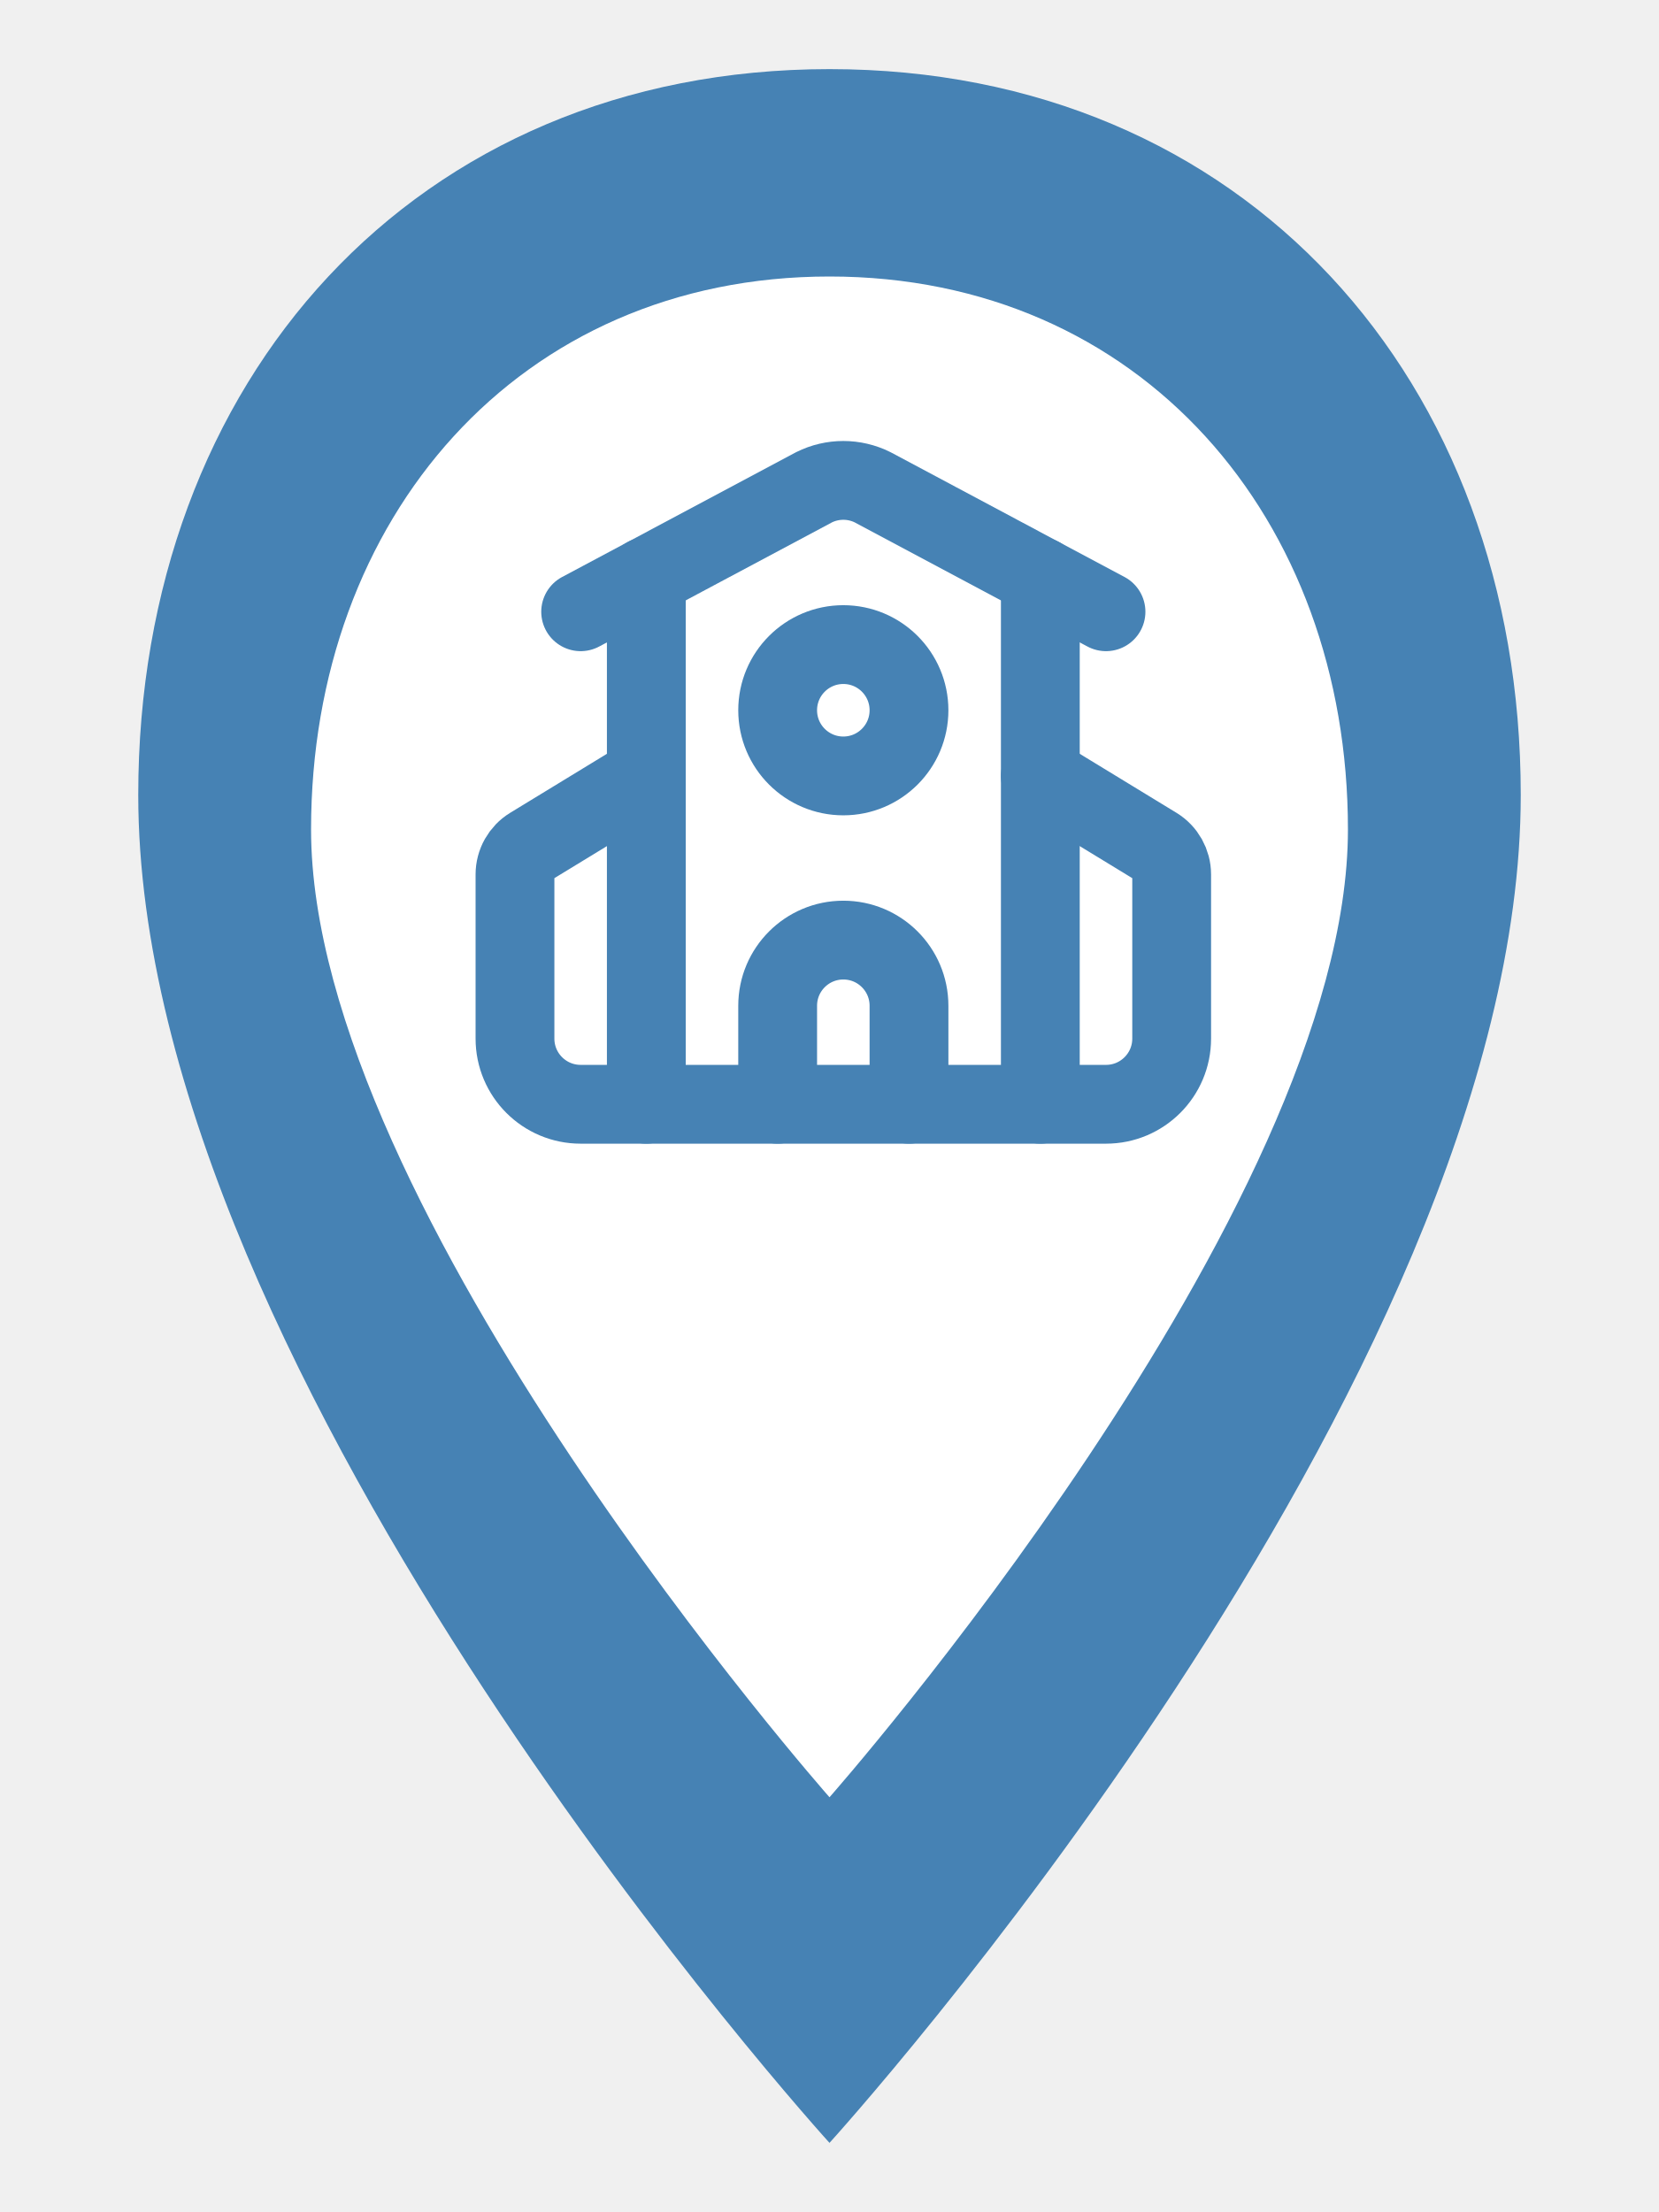
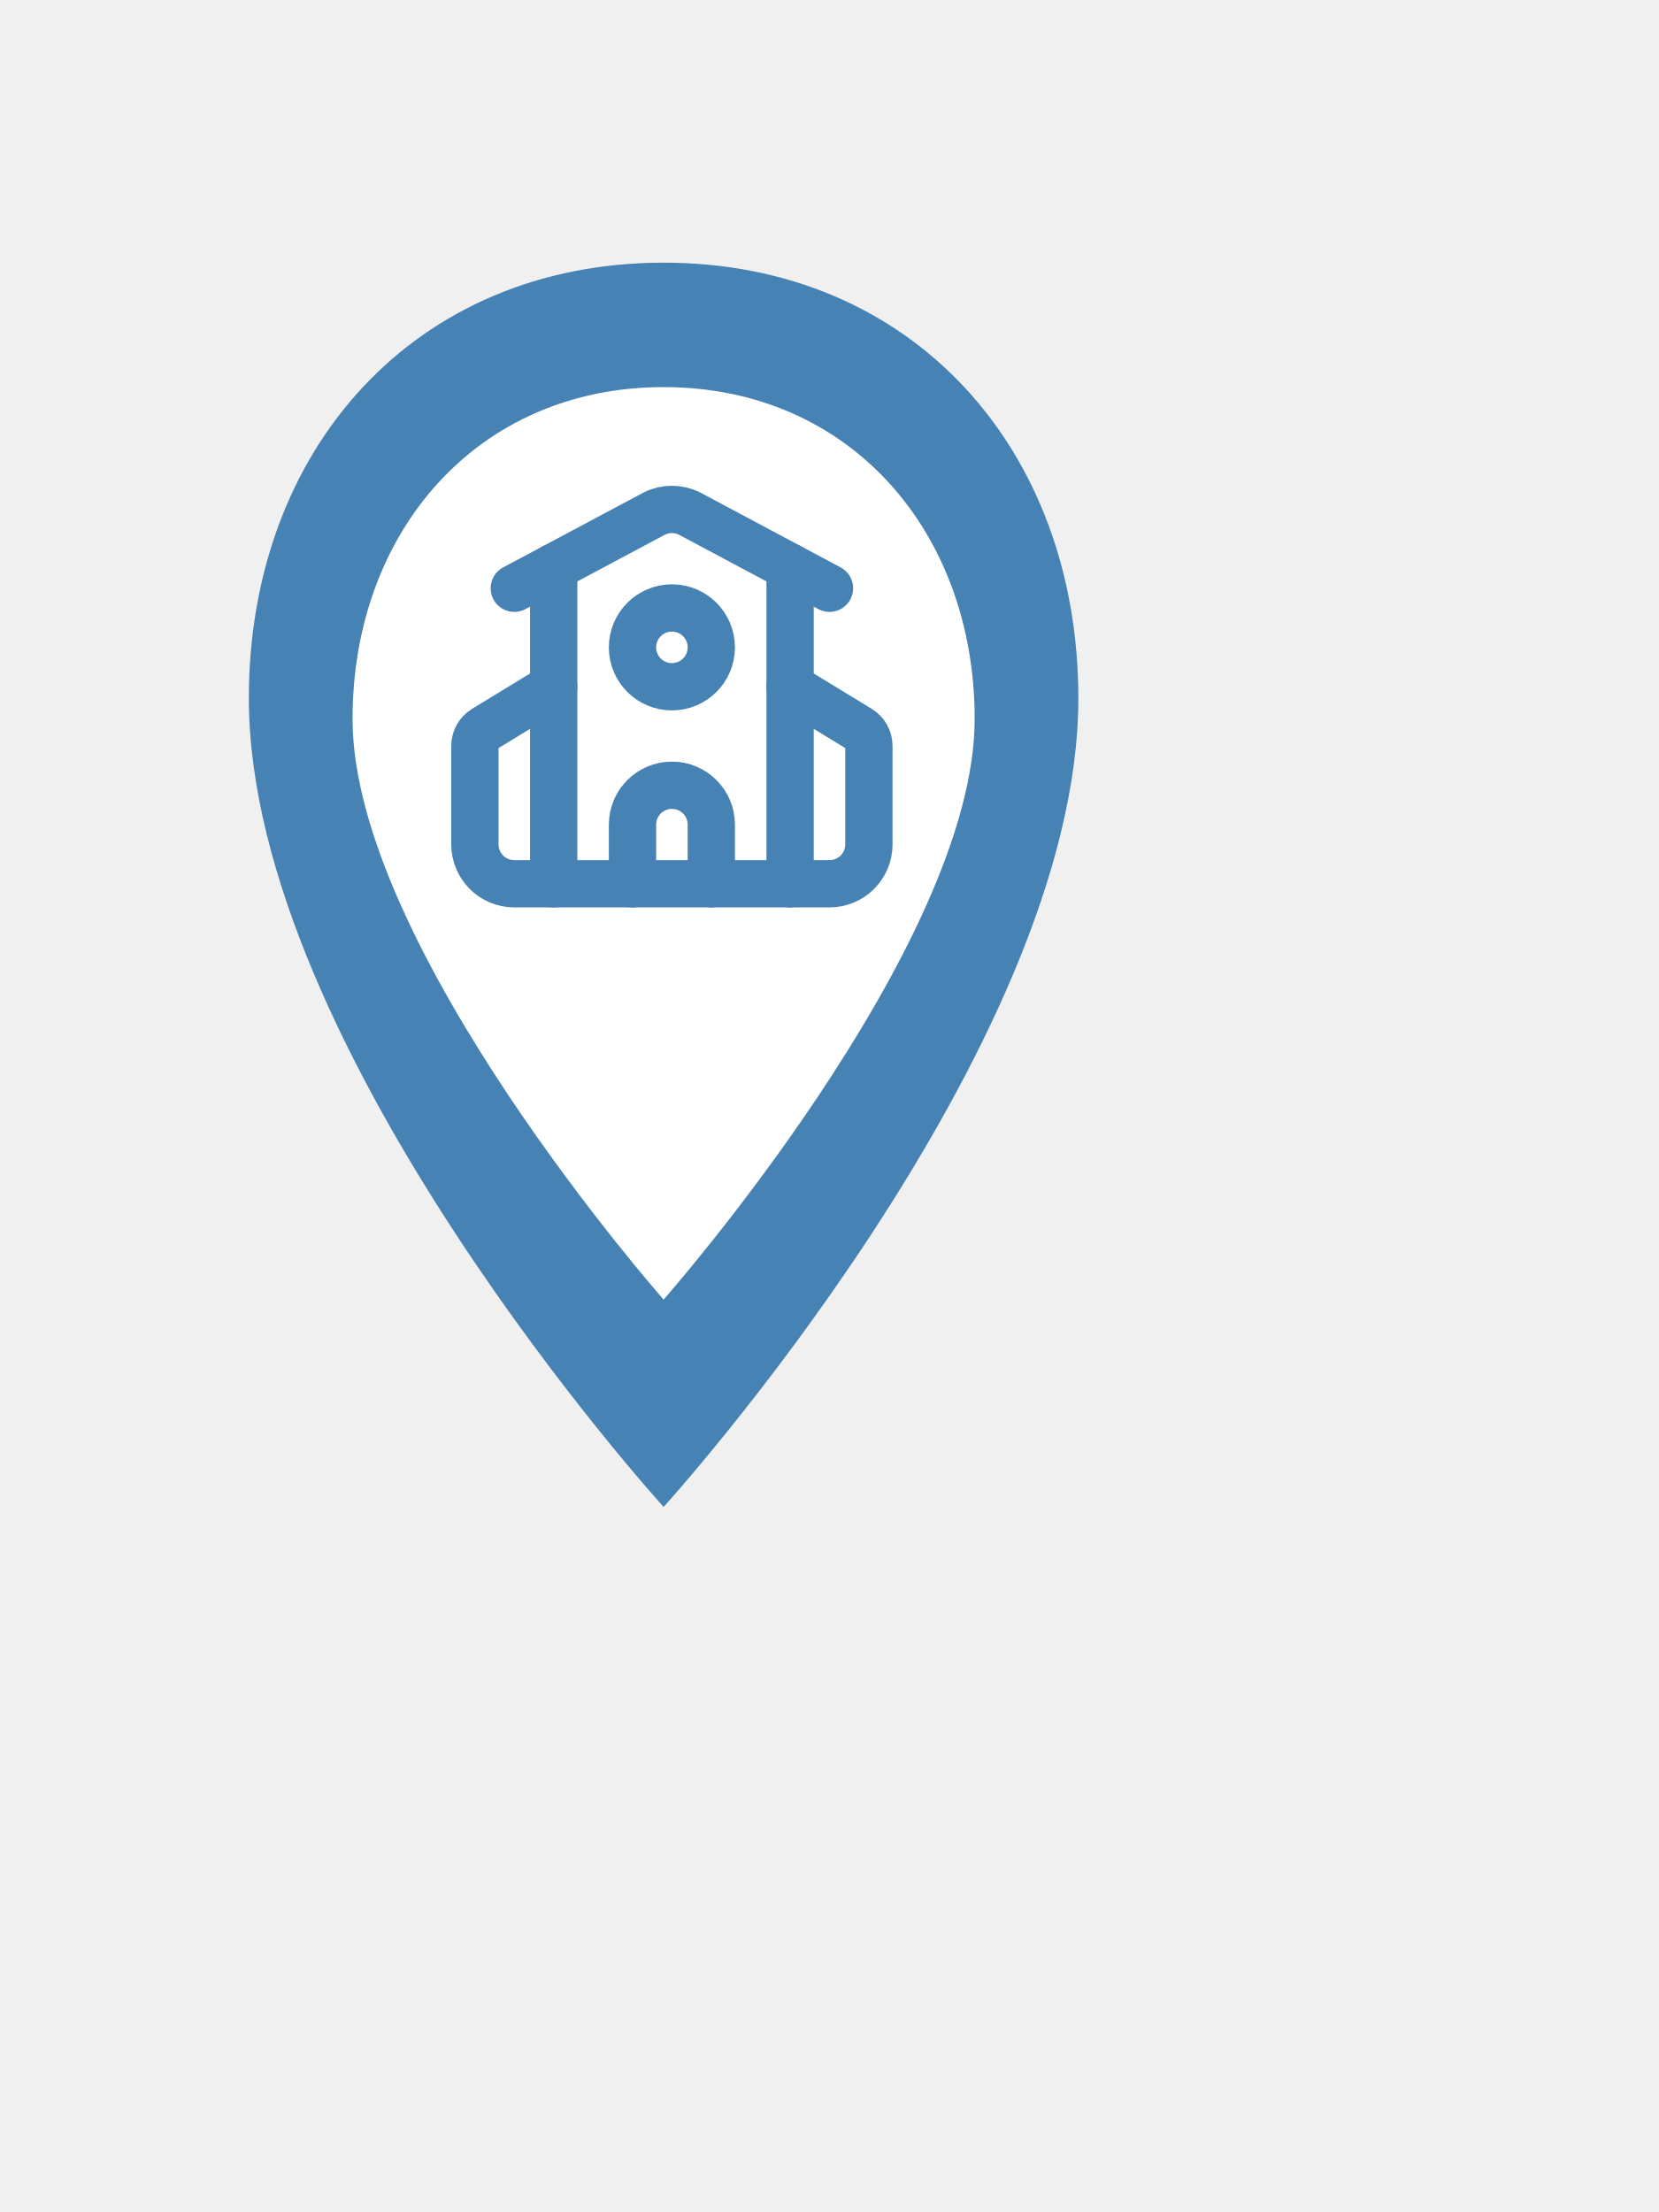
- <svg xmlns="http://www.w3.org/2000/svg" width="48" height="64" viewBox="0 0 48 64">
-   <path d="M24 2        C12 2 4 11 4 23        c0 17 20 39 20 39        s20-22 20-39        C44 11 36 2 24 2z" fill="#4682B4" />
-   <path d="M24 8        C15 8 9 15 9 24        c0 11 15 28 15 28        s15-17 15-28        C39 15 33 8 24 8z" fill="white" />
-   <g transform="translate(13,12) scale(0.95)" stroke="#4682B4" fill="none" stroke-width="2.4" stroke-linecap="round" stroke-linejoin="round">
-     <path d="M14 21v-3a2 2 0 0 0-4 0v3" />
-     <path d="M18 4.933V21" />
-     <path d="m4 6 7.106-3.79a2 2 0 0 1 1.788 0L20 6" />
-     <path d="m6 11-3.52 2.147a1 1 0 0 0-.48.854V19a2 2 0 0 0 2 2h16a2 2 0 0 0 2-2v-5a1 1 0 0 0-.48-.853L18 11" />
-     <path d="M6 4.933V21" />
-     <circle cx="12" cy="9" r="2" />
+ <svg xmlns="http://www.w3.org/2000/svg" width="24" height="32" viewBox="0 0 48 64">
+   <g transform="translate(4.8,6.4) scale(0.6)">
+     <path d="M24 2        C12 2 4 11 4 23        c0 17 20 39 20 39        s20-22 20-39        C44 11 36 2 24 2z" fill="#4682B4" />
+     <path d="M24 8        C15 8 9 15 9 24        c0 11 15 28 15 28        s15-17 15-28        C39 15 33 8 24 8z" fill="white" />
+     <g transform="translate(13,12) scale(0.95)" stroke="#4682B4" fill="none" stroke-width="2.4" stroke-linecap="round" stroke-linejoin="round">
+       <path d="M14 21v-3a2 2 0 0 0-4 0v3" />
+       <path d="M18 4.933V21" />
+       <path d="m4 6 7.106-3.79a2 2 0 0 1 1.788 0L20 6" />
+       <path d="m6 11-3.52 2.147a1 1 0 0 0-.48.854V19a2 2 0 0 0 2 2h16a2 2 0 0 0 2-2v-5a1 1 0 0 0-.48-.853L18 11" />
+       <path d="M6 4.933V21" />
+       <circle cx="12" cy="9" r="2" />
+     </g>
  </g>
</svg>
